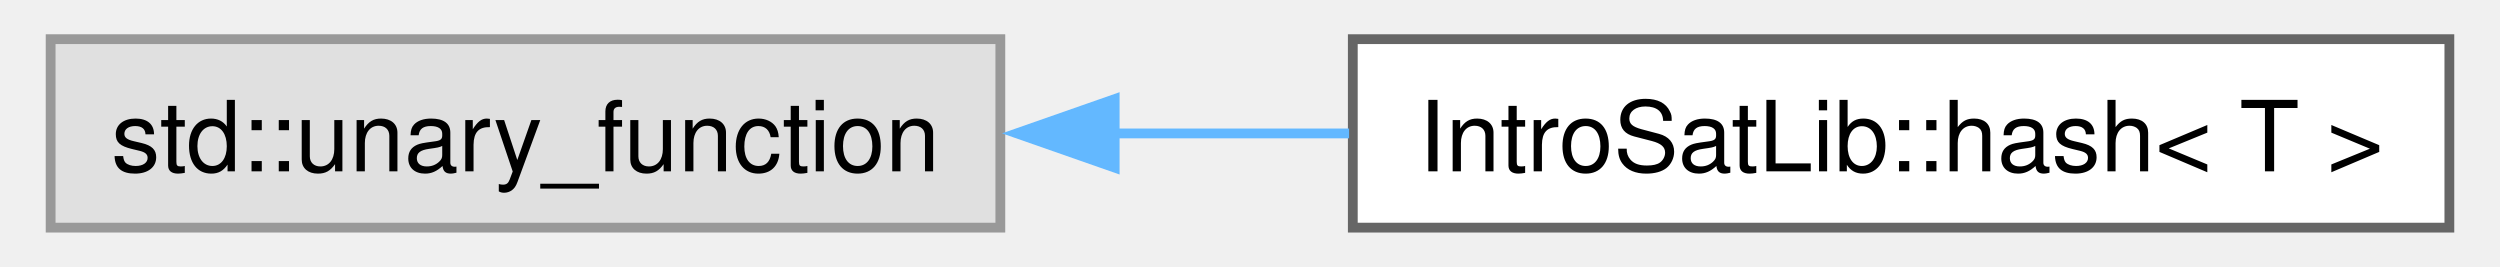
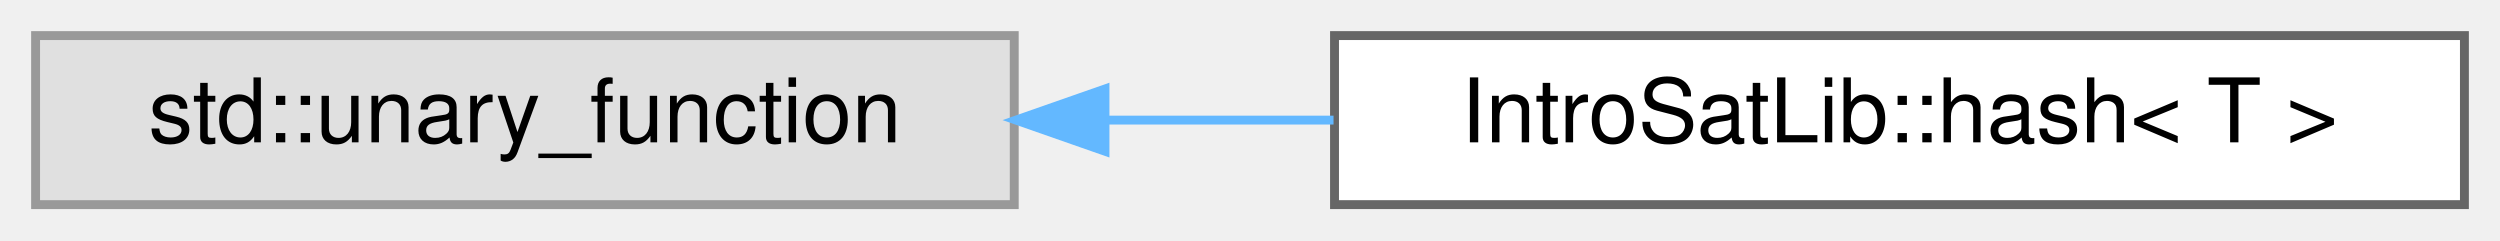
- <svg xmlns="http://www.w3.org/2000/svg" xmlns:xlink="http://www.w3.org/1999/xlink" width="253pt" height="27pt" viewBox="0.00 0.00 253.00 27.25">
-   <g id="graph0" class="graph" transform="scale(1 1) rotate(0) translate(4 23.25)">
+ <svg xmlns="http://www.w3.org/2000/svg" xmlns:xlink="http://www.w3.org/1999/xlink" width="281pt" height="27pt" viewBox="0.00 0.00 281.00 27.00">
+   <g id="graph0" class="graph" transform="scale(1 1) rotate(0) translate(4 23)">
    <g id="Node000000" class="node">
      <g id="a_Node000000">
        <a xlink:title=" ">
-           <polygon fill="#e0e0e0" stroke="#999999" points="97,-19.25 0,-19.25 0,0 97,0 97,-19.25" />
-           <text text-anchor="middle" x="48.5" y="-5.75" font-family="Helvetica,sans-Serif" font-size="10.00">std::unary_function</text>
+           <polygon fill="#e0e0e0" stroke="#999999" points="110,-19 0,-19 0,0 110,0 110,-19" />
+           <text text-anchor="middle" x="55" y="-7" font-family="Helvetica,sans-Serif" font-size="10.00">std::unary_function</text>
        </a>
      </g>
    </g>
    <g id="Node000001" class="node">
      <g id="a_Node000001">
        <a xlink:href="structIntroSatLib_1_1hash.html" target="_top" xlink:title=" ">
-           <polygon fill="white" stroke="#666666" points="245,-19.25 133,-19.25 133,0 245,0 245,-19.25" />
-           <text text-anchor="middle" x="189" y="-5.75" font-family="Helvetica,sans-Serif" font-size="10.00">IntroSatLib::hash&lt; T &gt;</text>
+           <polygon fill="white" stroke="#666666" points="273,-19 146,-19 146,0 273,0 273,-19" />
+           <text text-anchor="middle" x="209.5" y="-7" font-family="Helvetica,sans-Serif" font-size="10.00">IntroSatLib::hash&lt; T &gt;</text>
        </a>
      </g>
    </g>
    <g id="edge39_Node000000_Node000001" class="edge">
      <g id="a_edge39_Node000000_Node000001">
        <a xlink:title=" ">
-           <path fill="none" stroke="#63b8ff" d="M108.64,-9.62C116.6,-9.62 124.74,-9.62 132.62,-9.62" />
-           <polygon fill="#63b8ff" stroke="#63b8ff" points="108.68,-6.13 98.68,-9.63 108.68,-13.13 108.68,-6.13" />
+           <path fill="none" stroke="#63b8ff" d="M120.37,-9.5C128.82,-9.5 137.47,-9.5 145.89,-9.5" />
+           <polygon fill="#63b8ff" stroke="#63b8ff" points="120.2,-6 110.2,-9.5 120.2,-13 120.2,-6" />
        </a>
      </g>
    </g>
  </g>
</svg>
